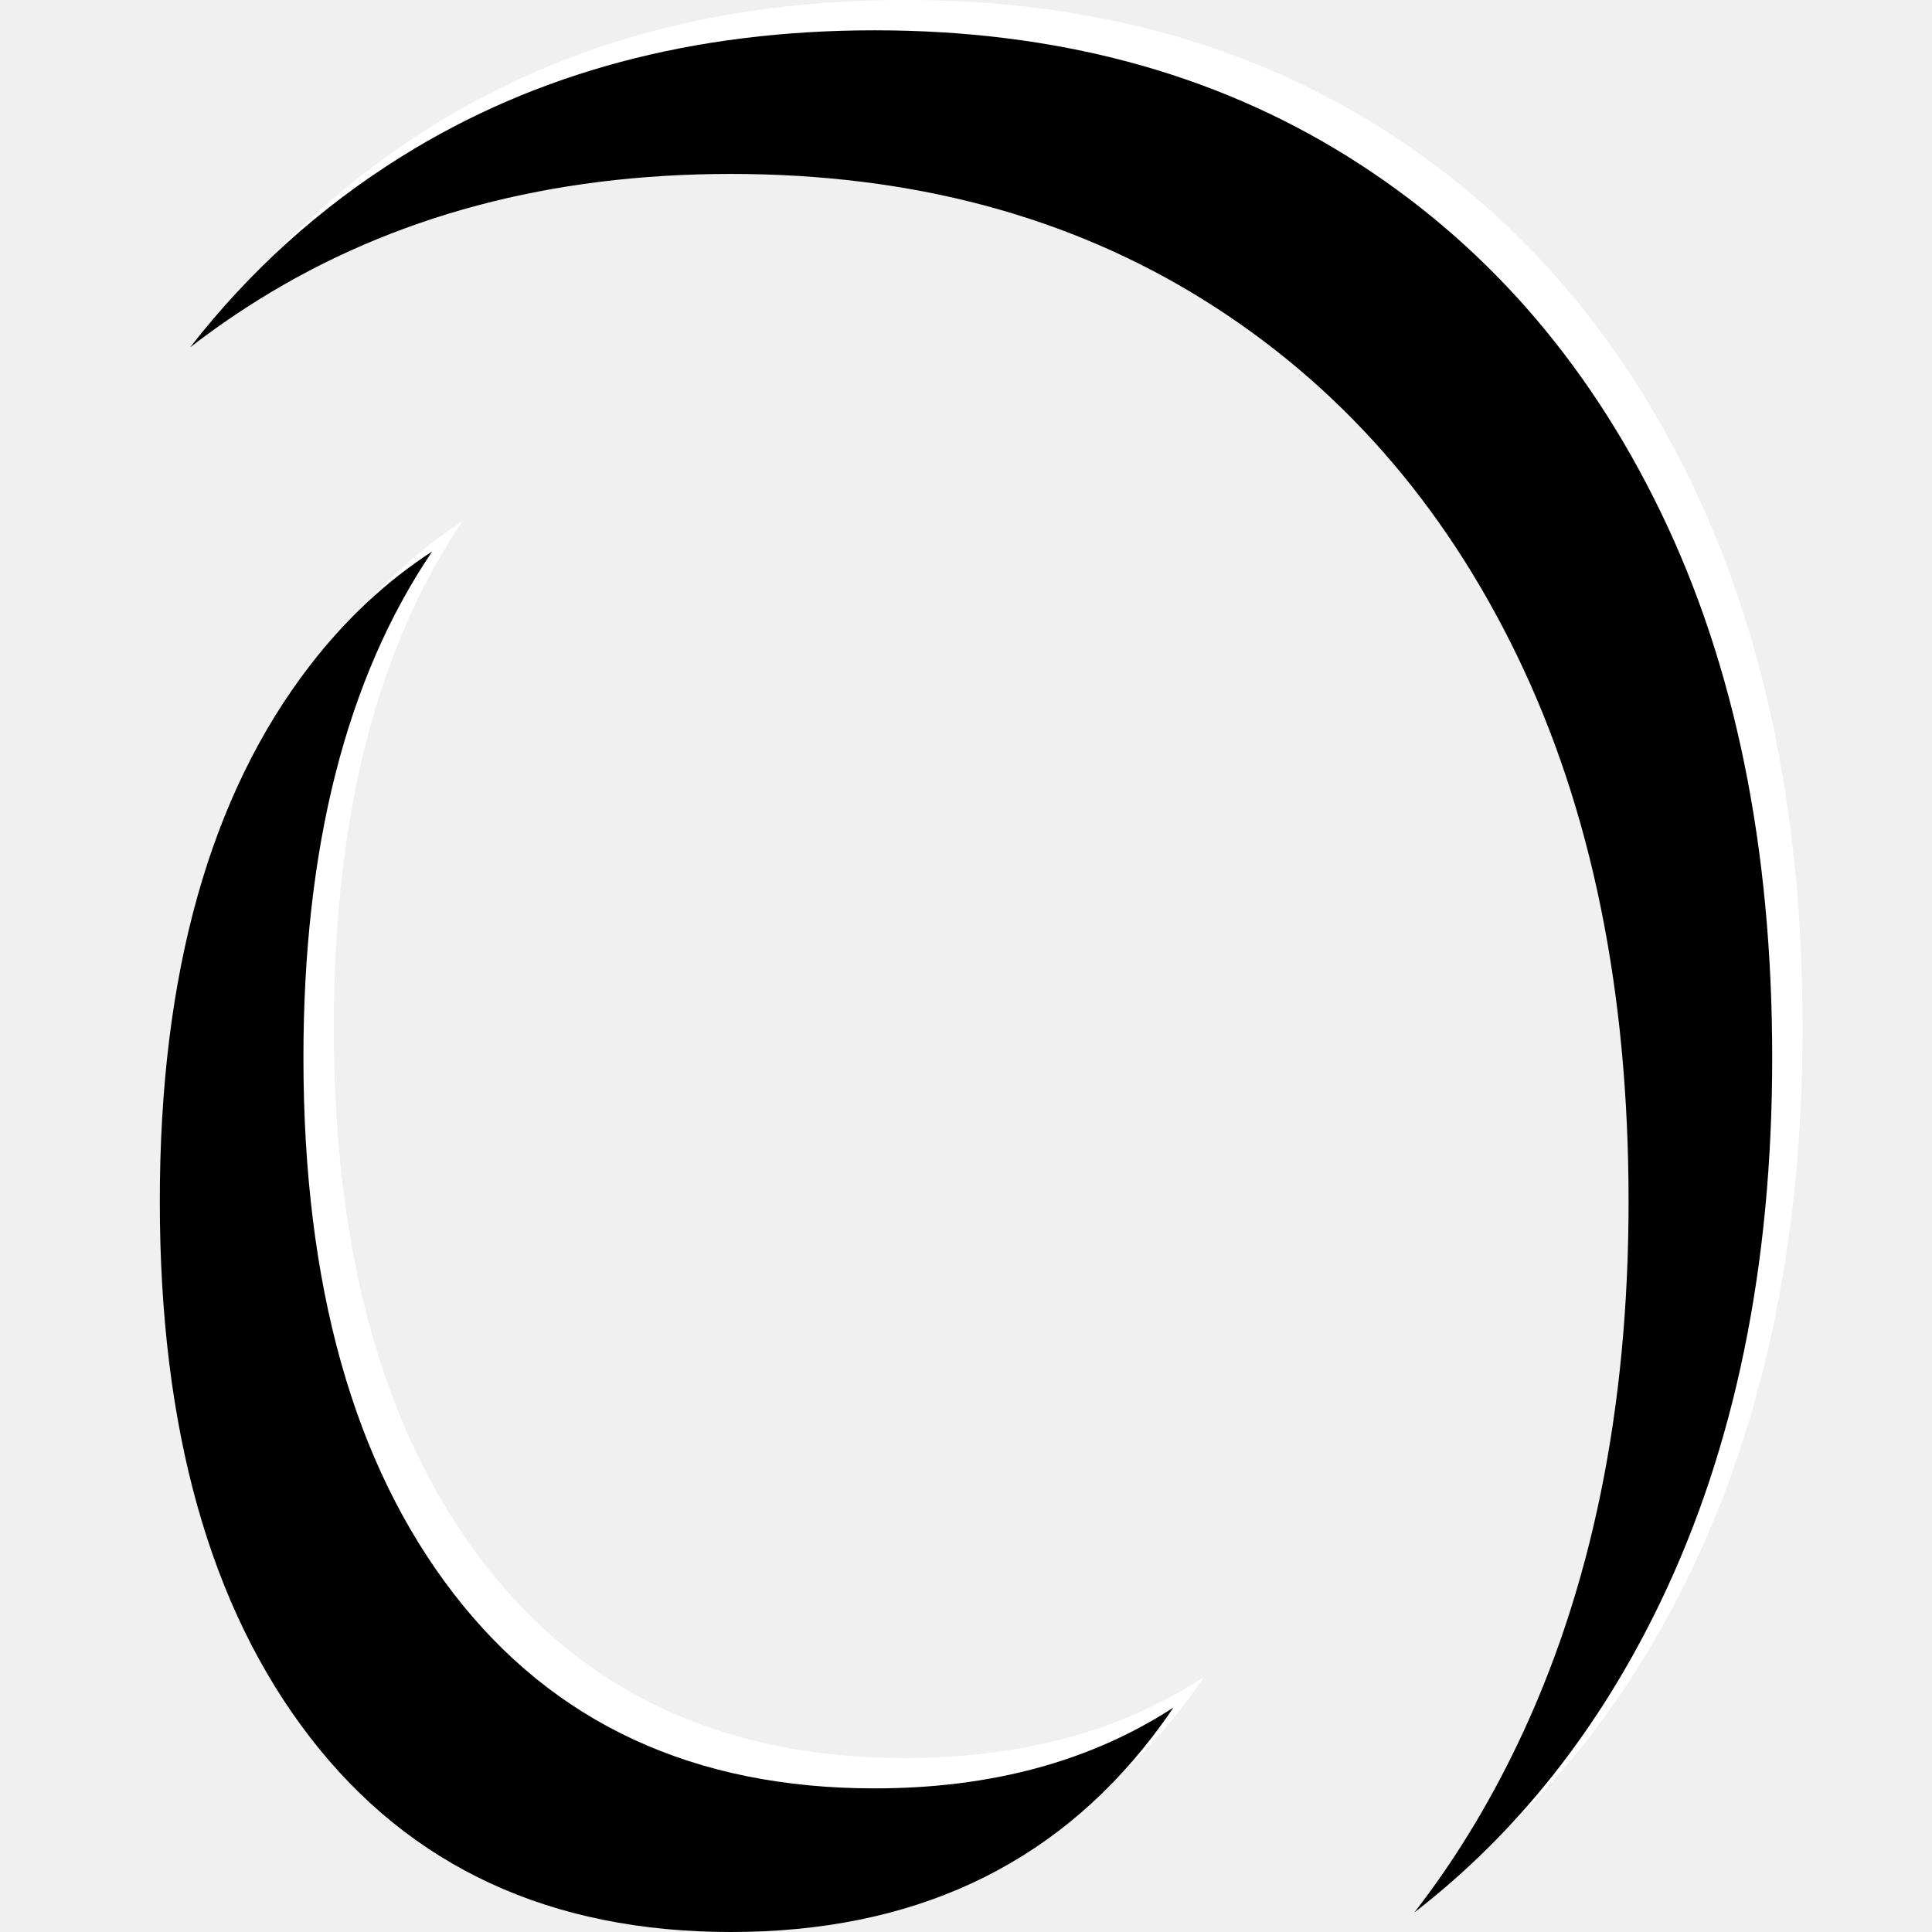
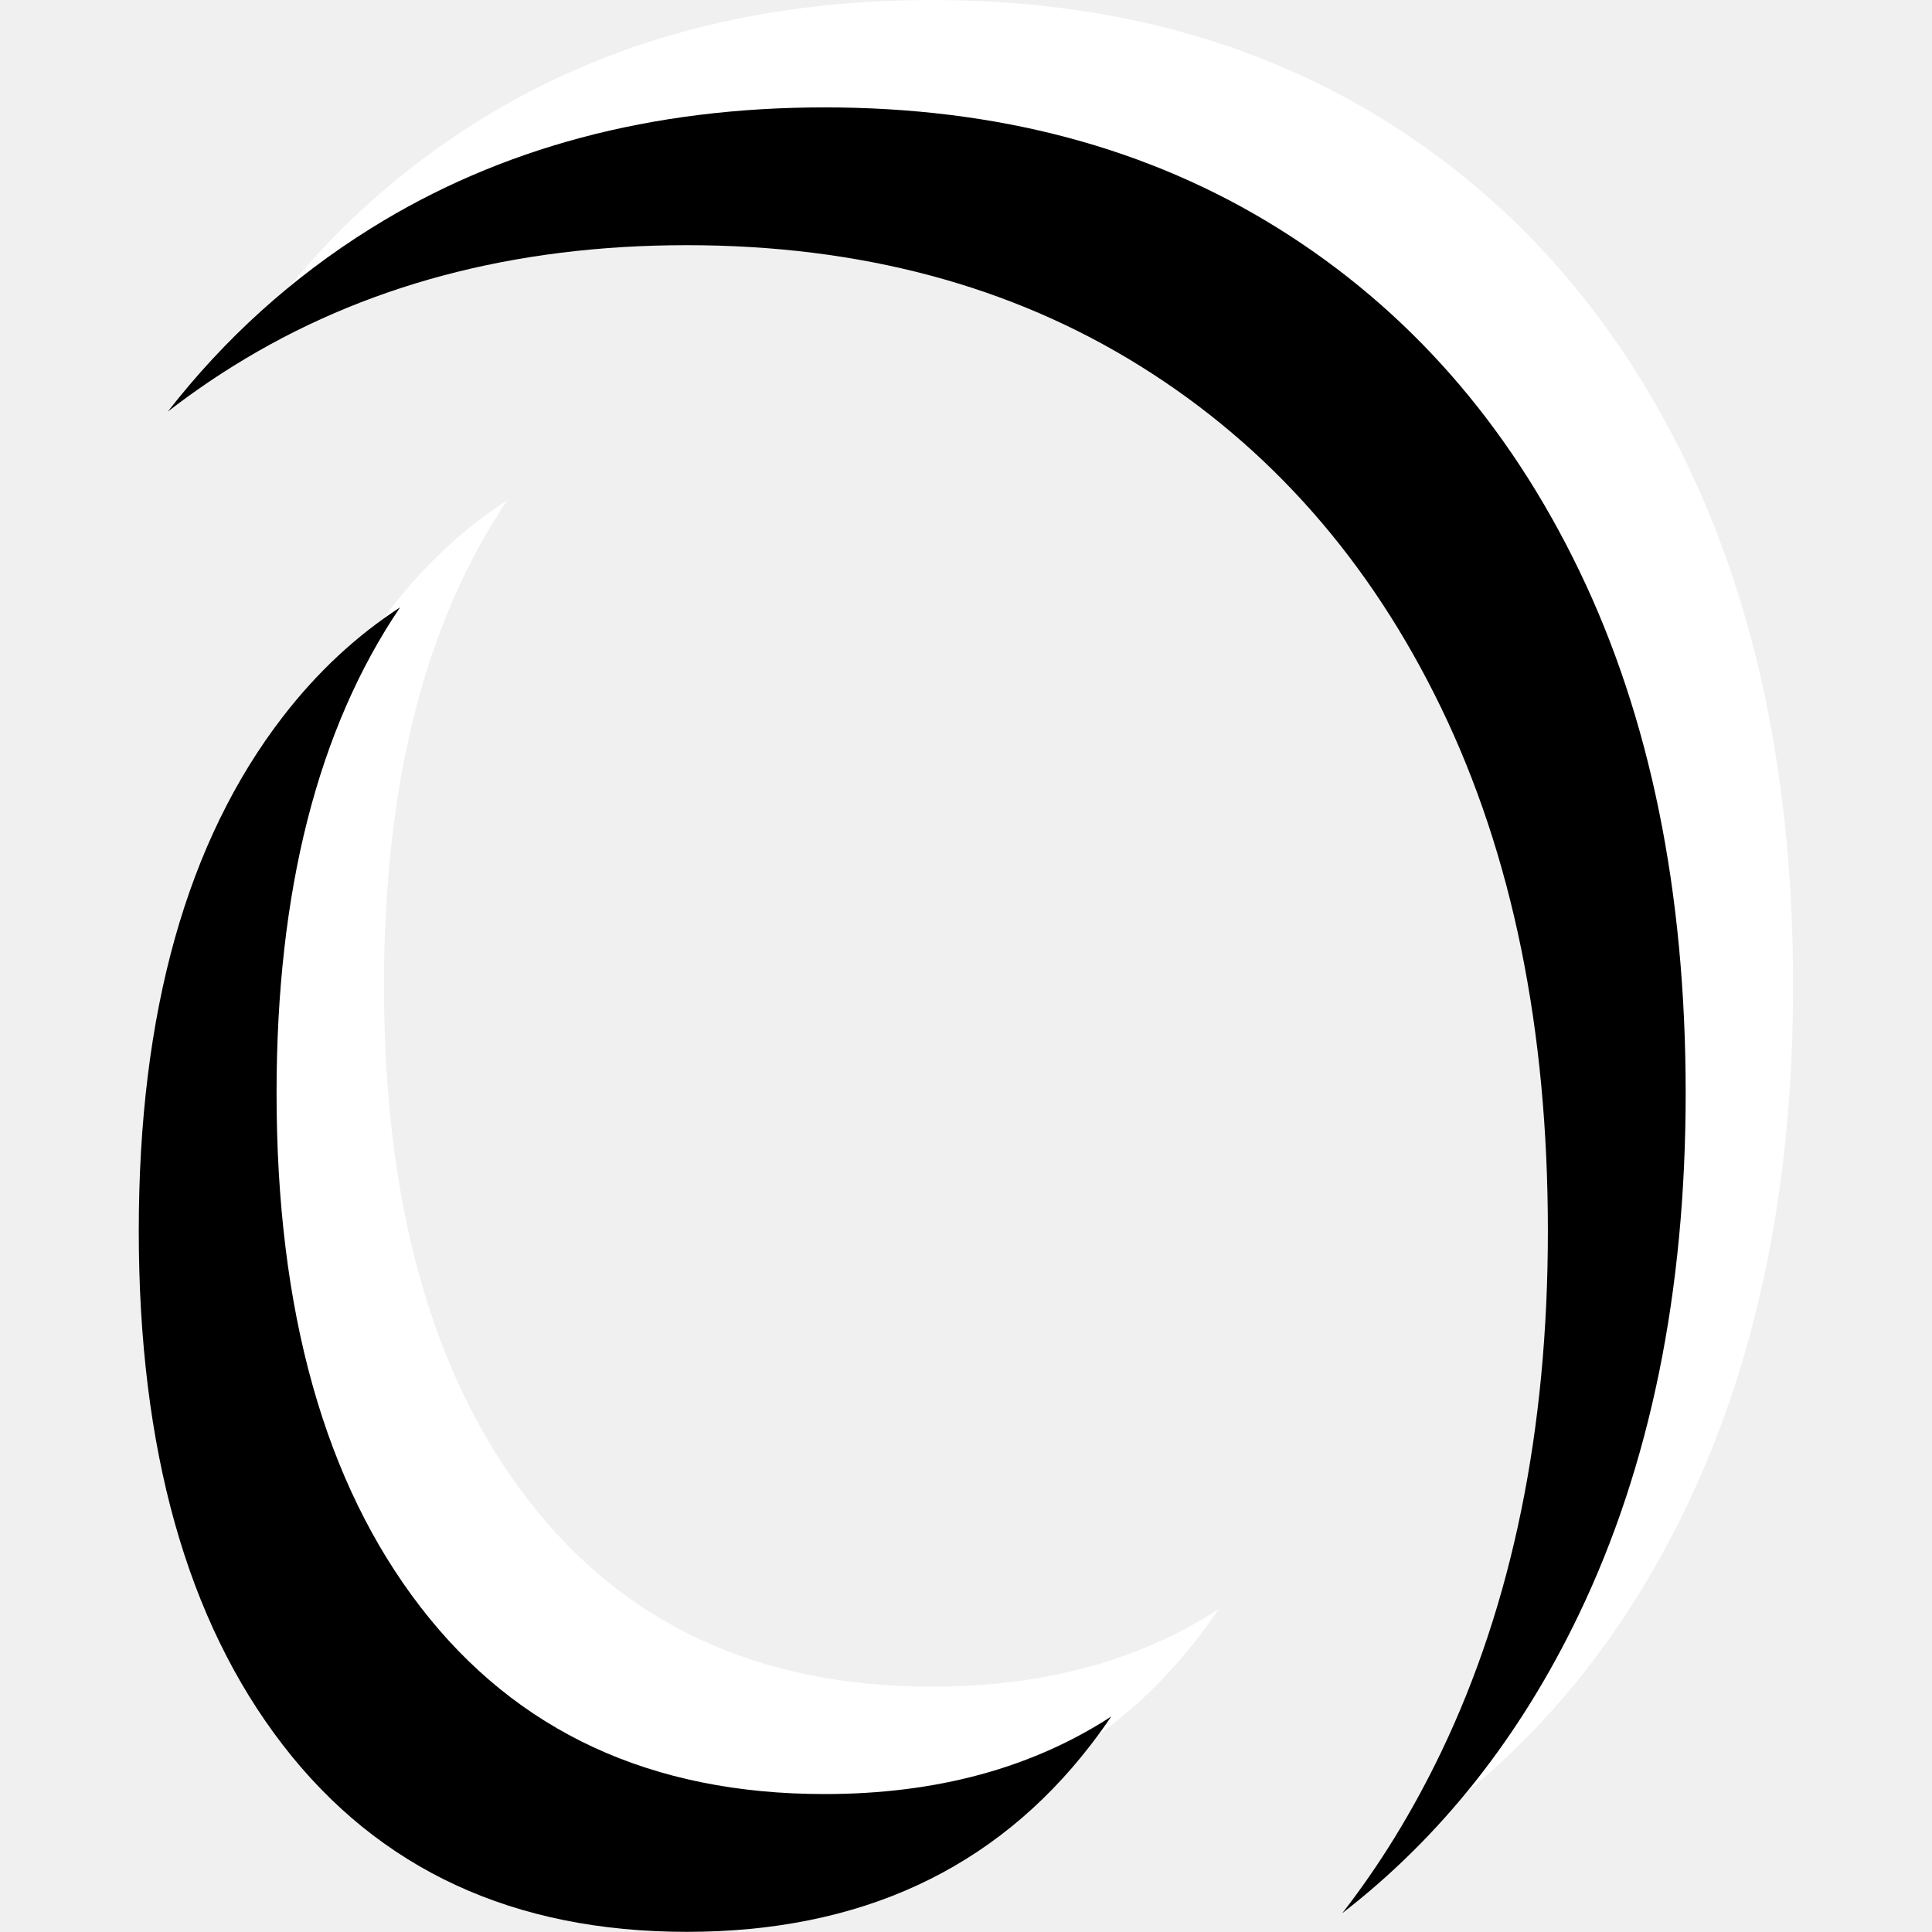
- <svg xmlns="http://www.w3.org/2000/svg" width="100%" height="100%" viewBox="0 0 2000 2000" version="1.1" xml:space="preserve" style="fill-rule:evenodd;clip-rule:evenodd;stroke-linejoin:round;stroke-miterlimit:2;">
-   <g transform="matrix(1,0,0,1,15.7105,0)">
-     <g transform="matrix(1.842978,0,0,1.842978,-921.8885,-1124.985)">
-       <path d="M751.483,903.145C703.272,974.42 679.167,1069.205 679.167,1187.5C679.167,1315.278 707.292,1415.625 763.542,1488.542C819.792,1561.458 898.611,1597.917 1000,1597.917C1065.314,1597.917 1121.261,1582.787 1167.843,1552.528C1163.979,1558.242 1159.959,1563.804 1155.785,1569.215C1099.535,1642.132 1020.715,1678.59 919.326,1678.59C817.937,1678.59 739.118,1642.132 682.868,1569.215C626.618,1496.299 598.493,1395.952 598.493,1268.174C598.493,1140.396 626.618,1040.049 682.868,967.132C702.882,941.187 725.754,919.859 751.483,903.145Z" style="fill:white;" />
+ <svg xmlns="http://www.w3.org/2000/svg" width="100%" height="100%" viewBox="0 0 8334 8334" version="1.1" xml:space="preserve" style="fill-rule:evenodd;clip-rule:evenodd;stroke-linejoin:round;stroke-miterlimit:2;">
+   <g>
+     <g>
+       <path d="M2189.119,2156.761c-355.209,525.14 -532.81,1223.497 -532.81,2095.07c0,941.443 207.219,1680.779 621.658,2218.017c414.439,537.23 995.161,805.853 1742.175,805.853c481.22,0 893.427,-111.475 1236.633,-334.417c-28.469,42.1 -58.088,83.079 -88.841,122.946c-414.439,537.238 -995.169,805.853 -1742.182,805.853c-747.014,0 -1327.736,-268.615 -1742.175,-805.853c-414.439,-537.23 -621.658,-1276.567 -621.658,-2218.009c0,-941.443 207.219,-1680.779 621.658,-2218.017c147.459,-191.158 315.975,-348.298 505.542,-471.443Z" style="fill:#fff;" />
    </g>
-     <g transform="matrix(1.842978,0,0,1.842978,-921.8885,-1124.985)">
-       <path d="M615.519,788.506C648.891,745.615 688.51,709.863 734.375,681.25C810.069,634.028 898.611,610.417 1000,610.417C1101.389,610.417 1189.931,634.028 1265.625,681.25C1341.319,728.472 1400,795.139 1441.667,881.25C1483.333,967.361 1504.167,1069.444 1504.167,1187.5C1504.167,1304.167 1483.333,1405.903 1441.667,1492.708C1407.157,1564.603 1360.977,1622.921 1303.126,1667.663C1325.113,1639.374 1344.402,1607.947 1360.993,1573.382C1402.66,1486.577 1423.493,1384.84 1423.493,1268.174C1423.493,1150.118 1402.66,1048.035 1360.993,961.924C1319.326,875.813 1260.646,809.146 1184.951,761.924C1109.257,714.702 1020.715,691.09 919.326,691.09C817.937,691.09 729.396,714.702 653.701,761.924C640.453,770.189 627.725,779.05 615.519,788.506Z" style="fill:white;" />
+     <g>
+       <path d="M1187.363,1312.124c245.878,-316.012 537.783,-579.426 875.707,-790.241c557.698,-347.922 1210.058,-521.883 1957.072,-521.883c747.014,0 1399.373,173.961 1957.072,521.883c557.698,347.922 990.048,839.111 1297.042,1473.56c306.987,634.449 460.487,1386.576 460.487,2256.388c0,859.579 -153.501,1609.149 -460.487,2248.711c-254.263,529.708 -594.508,959.383 -1020.742,1289.033c161.996,-208.428 304.113,-439.975 426.352,-694.643c306.994,-639.562 460.487,-1389.14 460.487,-2248.711c0,-869.813 -153.493,-1621.94 -460.487,-2256.388c-306.994,-634.449 -739.336,-1125.638 -1297.042,-1473.56c-557.698,-347.922 -1210.058,-521.891 -1957.072,-521.891c-747.014,0 -1399.366,173.968 -1957.072,521.891c-97.609,60.895 -191.386,126.181 -281.317,195.851Z" style="fill:#fff;" />
    </g>
  </g>
-   <g transform="matrix(1,0,0,1,15.6895,0)">
-     <g transform="matrix(1.842978,0,0,1.842978,-953.2675,-1093.606)">
-       <path d="M751.483,903.145C703.272,974.42 679.167,1069.205 679.167,1187.5C679.167,1315.278 707.292,1415.625 763.542,1488.542C819.792,1561.458 898.611,1597.917 1000,1597.917C1065.314,1597.917 1121.261,1582.787 1167.843,1552.528C1163.979,1558.242 1159.959,1563.804 1155.785,1569.215C1099.535,1642.132 1020.715,1678.59 919.326,1678.59C817.937,1678.59 739.118,1642.132 682.868,1569.215C626.618,1496.299 598.493,1395.952 598.493,1268.174C598.493,1140.396 626.618,1040.049 682.868,967.132C702.882,941.187 725.754,919.859 751.483,903.145Z" />
+   <g>
+     <g>
+       <path d="M1725.79,2620.006c-355.209,525.14 -532.81,1223.497 -532.81,2095.07c0,941.443 207.219,1680.779 621.658,2218.017c414.439,537.23 995.161,805.853 1742.175,805.853c481.22,0 893.427,-111.475 1236.633,-334.417c-28.469,42.1 -58.088,83.079 -88.841,122.946c-414.439,537.238 -995.169,805.853 -1742.182,805.853c-747.014,0 -1327.736,-268.615 -1742.175,-805.853c-414.439,-537.23 -621.658,-1276.567 -621.658,-2218.009c0,-941.443 207.219,-1680.779 621.658,-2218.017c147.459,-191.158 315.975,-348.298 505.542,-471.443Z" />
    </g>
-     <g transform="matrix(1.842978,0,0,1.842978,-953.2675,-1093.606)">
-       <path d="M615.519,788.506C648.891,745.615 688.51,709.863 734.375,681.25C810.069,634.028 898.611,610.417 1000,610.417C1101.389,610.417 1189.931,634.028 1265.625,681.25C1341.319,728.472 1400,795.139 1441.667,881.25C1483.333,967.361 1504.167,1069.444 1504.167,1187.5C1504.167,1304.167 1483.333,1405.903 1441.667,1492.708C1407.157,1564.603 1360.977,1622.921 1303.126,1667.663C1325.113,1639.374 1344.402,1607.947 1360.993,1573.382C1402.66,1486.577 1423.493,1384.84 1423.493,1268.174C1423.493,1150.118 1402.66,1048.035 1360.993,961.924C1319.326,875.813 1260.646,809.146 1184.951,761.924C1109.257,714.702 1020.715,691.09 919.326,691.09C817.937,691.09 729.396,714.702 653.701,761.924C640.453,770.189 627.725,779.05 615.519,788.506Z" />
+     <g>
+       <path d="M724.035,1775.369c245.878,-316.012 537.783,-579.426 875.707,-790.241c557.698,-347.922 1210.058,-521.883 1957.072,-521.883c747.014,0 1399.373,173.961 1957.072,521.883c557.698,347.922 990.048,839.111 1297.042,1473.56c306.987,634.449 460.487,1386.576 460.487,2256.388c0,859.579 -153.501,1609.149 -460.487,2248.711c-254.263,529.708 -594.508,959.383 -1020.742,1289.033c161.996,-208.428 304.113,-439.975 426.352,-694.643c306.994,-639.562 460.487,-1389.14 460.487,-2248.711c0,-869.813 -153.493,-1621.94 -460.487,-2256.388c-306.994,-634.449 -739.336,-1125.638 -1297.042,-1473.56c-557.698,-347.922 -1210.058,-521.891 -1957.072,-521.891c-747.014,0 -1399.366,173.968 -1957.072,521.891c-97.609,60.895 -191.386,126.181 -281.317,195.851Z" />
    </g>
  </g>
</svg>
